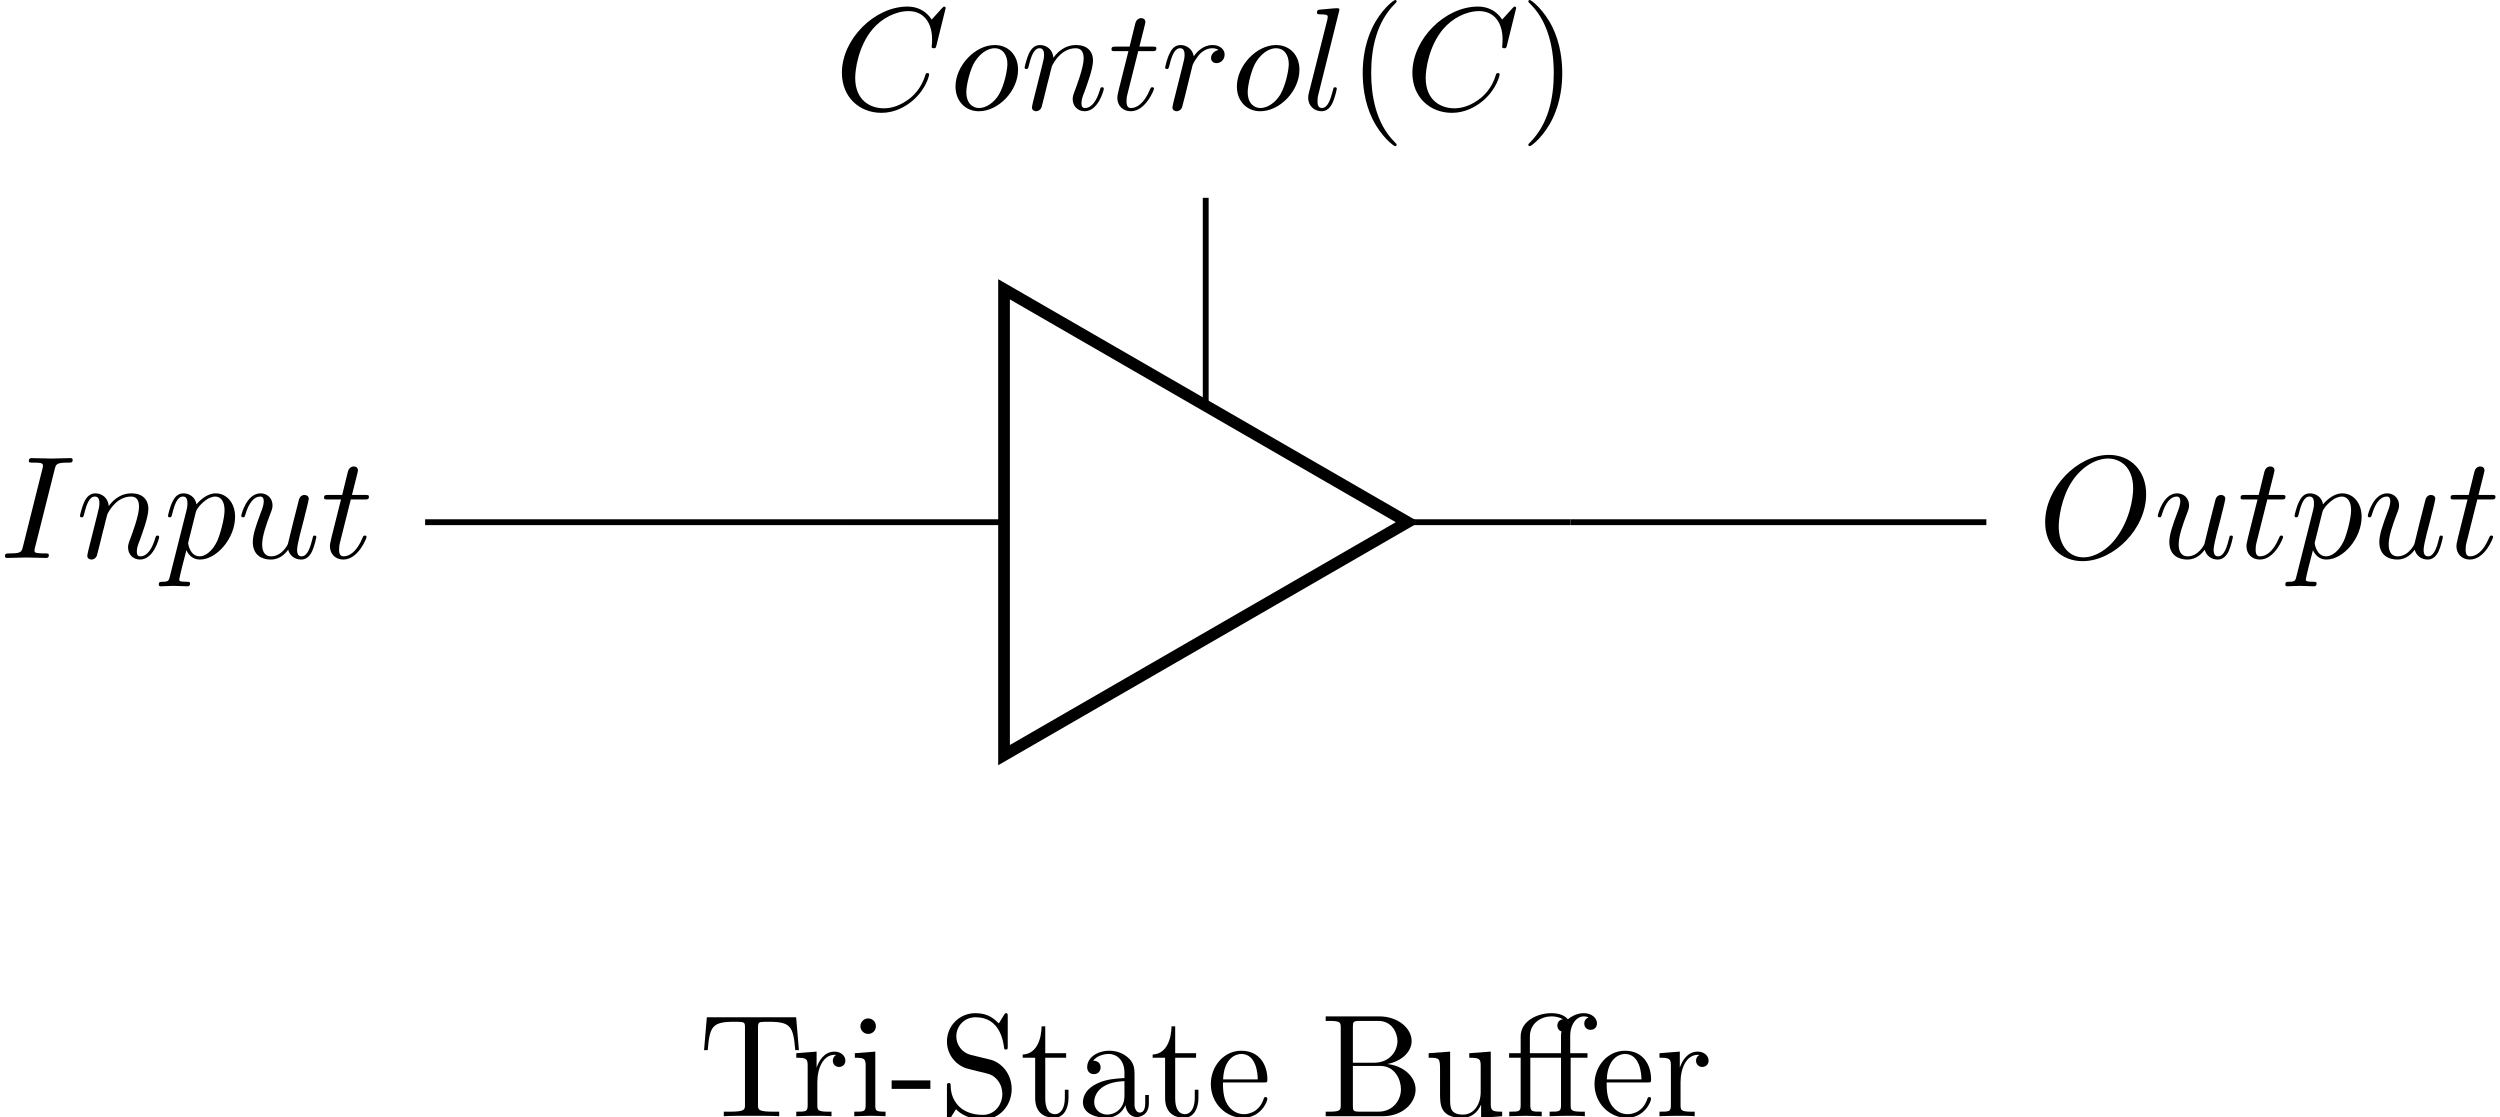
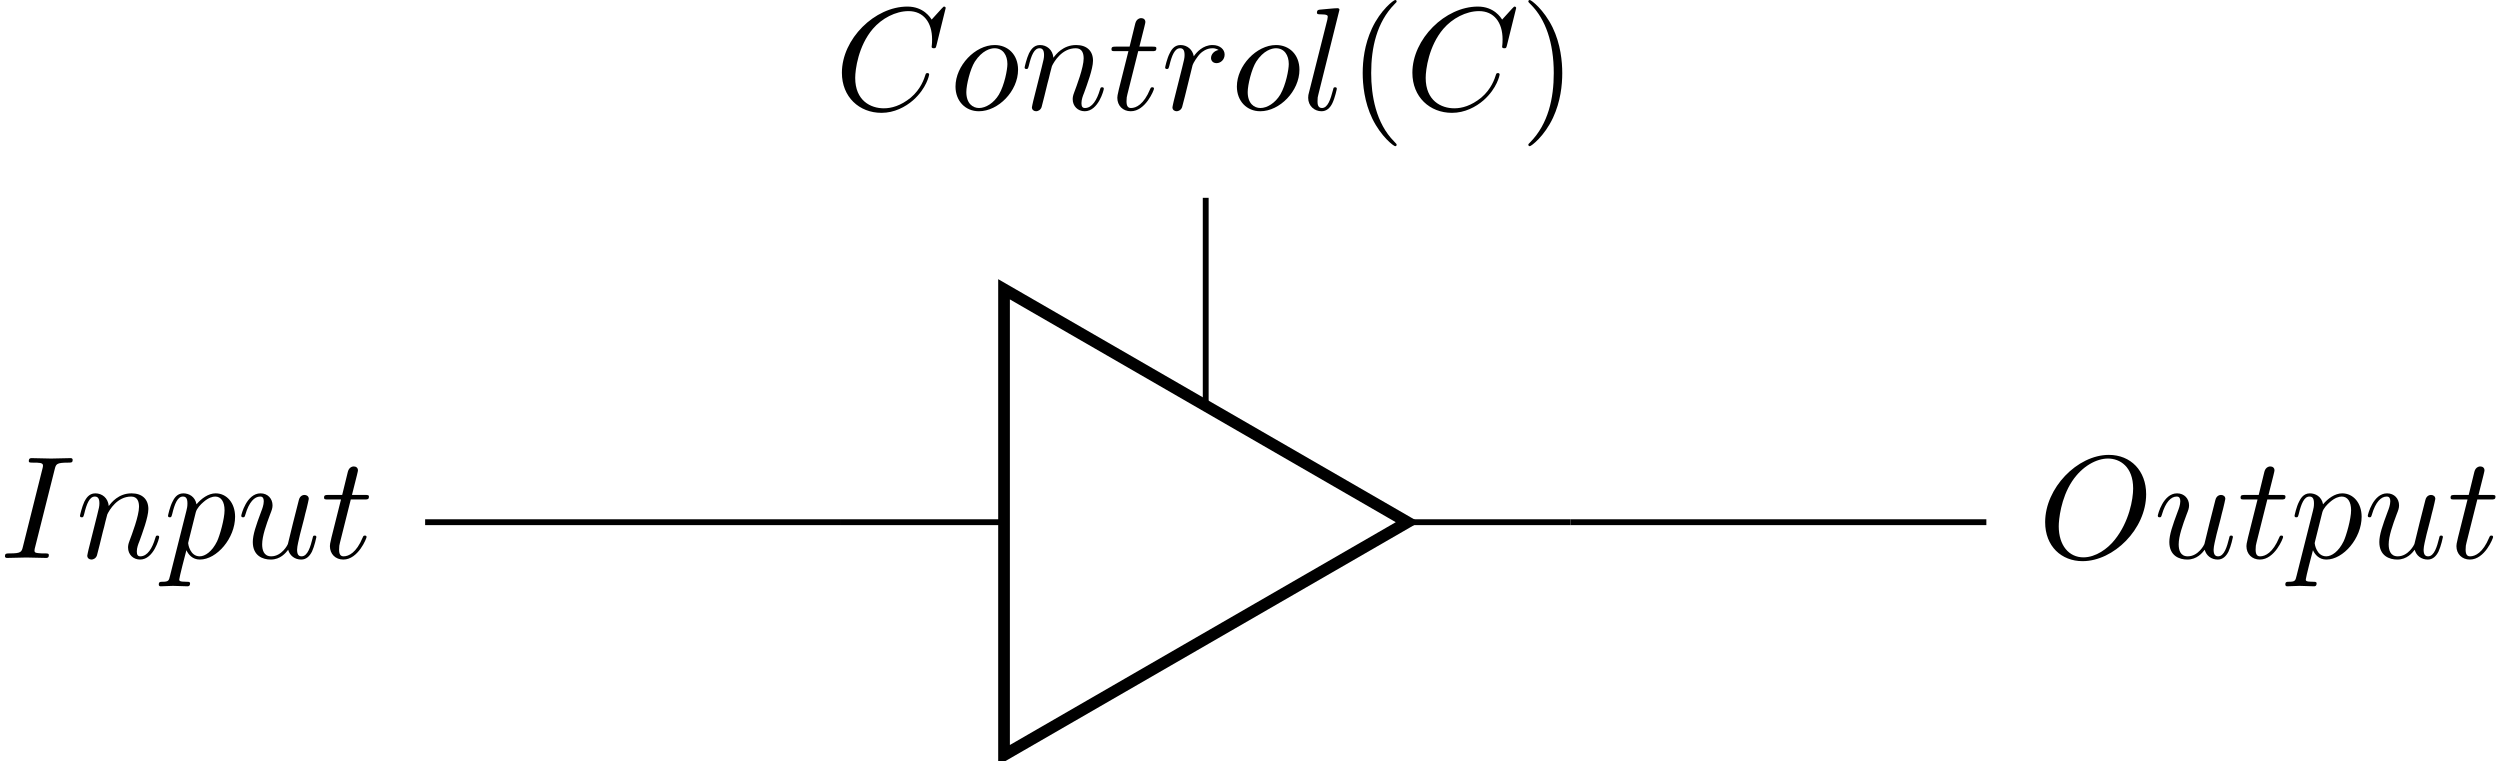
- <svg xmlns="http://www.w3.org/2000/svg" xmlns:xlink="http://www.w3.org/1999/xlink" version="1.1" width="170.395pt" height="76.078pt" viewBox="-58.718 -58.717 170.395 76.078">
+ <svg xmlns="http://www.w3.org/2000/svg" xmlns:xlink="http://www.w3.org/1999/xlink" version="1.1" width="170.395pt" height="51.866pt" viewBox="-58.718 -58.717 170.395 51.866">
  <defs>
-     <path id="g1-11" d="M4.463-3.985H5.609V-4.294H4.433V-5.45C4.433-6.336 4.912-6.804 5.36-6.804C5.39-6.804 5.539-6.804 5.689-6.735C5.569-6.695 5.39-6.565 5.39-6.316C5.39-6.087 5.549-5.888 5.818-5.888C6.107-5.888 6.257-6.087 6.257-6.326C6.257-6.685 5.908-7.024 5.35-7.024C4.762-7.024 4.324-6.645 4.274-6.605C3.985-6.974 3.427-7.024 3.158-7.024C2.212-7.024 1.056-6.506 1.056-5.43V-4.294H.269V-3.985H1.056V-.757C1.056-.309 .946-.309 .279-.309V0C.608-.01 1.136-.03 1.385-.03S2.122-.01 2.491 0V-.309C1.823-.309 1.714-.309 1.714-.757V-3.985H3.806V-.757C3.806-.309 3.696-.309 3.029-.309V0C3.417-.01 3.885-.03 4.164-.03C4.563-.03 5.031-.03 5.43 0V-.309H5.22C4.483-.309 4.463-.418 4.463-.777V-3.985ZM1.684-4.294V-5.42C1.684-6.386 2.501-6.804 3.148-6.804C3.636-6.804 3.915-6.615 3.925-6.615V-6.605C3.756-6.585 3.557-6.456 3.557-6.177C3.557-6.117 3.567-5.868 3.836-5.778C3.806-5.649 3.806-5.559 3.806-5.44V-4.294H1.684Z" />
    <path id="g1-40" d="M3.298 2.391C3.298 2.361 3.298 2.341 3.128 2.172C1.883 .917 1.564-.966 1.564-2.491C1.564-4.224 1.943-5.958 3.168-7.203C3.298-7.323 3.298-7.342 3.298-7.372C3.298-7.442 3.258-7.472 3.198-7.472C3.098-7.472 2.202-6.795 1.614-5.529C1.106-4.433 .986-3.328 .986-2.491C.986-1.714 1.096-.508 1.644 .618C2.242 1.843 3.098 2.491 3.198 2.491C3.258 2.491 3.298 2.461 3.298 2.391Z" />
    <path id="g1-41" d="M2.879-2.491C2.879-3.268 2.77-4.473 2.222-5.599C1.624-6.824 .767-7.472 .667-7.472C.608-7.472 .568-7.432 .568-7.372C.568-7.342 .568-7.323 .757-7.143C1.733-6.157 2.301-4.573 2.301-2.491C2.301-.787 1.933 .966 .697 2.222C.568 2.341 .568 2.361 .568 2.391C.568 2.451 .608 2.491 .667 2.491C.767 2.491 1.664 1.813 2.252 .548C2.76-.548 2.879-1.654 2.879-2.491Z" />
-     <path id="g1-45" d="M2.75-1.863V-2.441H.11V-1.863H2.75Z" />
-     <path id="g1-66" d="M2.212-3.646V-6.097C2.212-6.426 2.232-6.496 2.7-6.496H3.935C4.902-6.496 5.25-5.649 5.25-5.121C5.25-4.483 4.762-3.646 3.656-3.646H2.212ZM4.563-3.557C5.529-3.746 6.217-4.384 6.217-5.121C6.217-5.988 5.3-6.804 4.005-6.804H.359V-6.496H.598C1.365-6.496 1.385-6.386 1.385-6.027V-.777C1.385-.418 1.365-.309 .598-.309H.359V0H4.264C5.589 0 6.486-.887 6.486-1.823C6.486-2.69 5.669-3.437 4.563-3.557ZM3.945-.309H2.7C2.232-.309 2.212-.379 2.212-.707V-3.427H4.085C5.071-3.427 5.489-2.501 5.489-1.833C5.489-1.126 4.971-.309 3.945-.309Z" />
-     <path id="g1-83" d="M3.477-3.866L2.202-4.174C1.584-4.324 1.196-4.862 1.196-5.44C1.196-6.137 1.733-6.745 2.511-6.745C4.174-6.745 4.394-5.111 4.453-4.663C4.463-4.603 4.463-4.543 4.573-4.543C4.702-4.543 4.702-4.593 4.702-4.782V-6.785C4.702-6.954 4.702-7.024 4.593-7.024C4.523-7.024 4.513-7.014 4.443-6.894L4.095-6.326C3.796-6.615 3.387-7.024 2.501-7.024C1.395-7.024 .558-6.147 .558-5.091C.558-4.264 1.086-3.537 1.863-3.268C1.973-3.228 2.481-3.108 3.178-2.939C3.447-2.869 3.746-2.8 4.025-2.431C4.234-2.172 4.334-1.843 4.334-1.514C4.334-.807 3.836-.09 2.999-.09C2.71-.09 1.953-.139 1.425-.628C.847-1.166 .817-1.803 .807-2.162C.797-2.262 .717-2.262 .687-2.262C.558-2.262 .558-2.192 .558-2.012V-.02C.558 .149 .558 .219 .667 .219C.737 .219 .747 .199 .817 .09C.817 .08 .847 .05 1.176-.478C1.484-.139 2.122 .219 3.009 .219C4.174 .219 4.971-.757 4.971-1.853C4.971-2.849 4.314-3.666 3.477-3.866Z" />
-     <path id="g1-84" d="M6.635-6.745H.548L.359-4.503H.608C.747-6.107 .897-6.436 2.401-6.436C2.58-6.436 2.839-6.436 2.939-6.416C3.148-6.376 3.148-6.267 3.148-6.037V-.787C3.148-.448 3.148-.309 2.102-.309H1.704V0C2.112-.03 3.128-.03 3.587-.03S5.071-.03 5.479 0V-.309H5.081C4.035-.309 4.035-.448 4.035-.787V-6.037C4.035-6.237 4.035-6.376 4.214-6.416C4.324-6.436 4.593-6.436 4.782-6.436C6.286-6.436 6.436-6.107 6.575-4.503H6.824L6.635-6.745Z" />
-     <path id="g1-97" d="M3.318-.757C3.357-.359 3.626 .06 4.095 .06C4.304 .06 4.912-.08 4.912-.887V-1.445H4.663V-.887C4.663-.309 4.413-.249 4.304-.249C3.975-.249 3.935-.697 3.935-.747V-2.74C3.935-3.158 3.935-3.547 3.577-3.915C3.188-4.304 2.69-4.463 2.212-4.463C1.395-4.463 .707-3.995 .707-3.337C.707-3.039 .907-2.869 1.166-2.869C1.445-2.869 1.624-3.068 1.624-3.328C1.624-3.447 1.574-3.776 1.116-3.786C1.385-4.134 1.873-4.244 2.192-4.244C2.68-4.244 3.248-3.856 3.248-2.969V-2.6C2.74-2.57 2.042-2.54 1.415-2.242C.667-1.903 .418-1.385 .418-.946C.418-.139 1.385 .11 2.012 .11C2.67 .11 3.128-.289 3.318-.757ZM3.248-2.391V-1.395C3.248-.448 2.531-.11 2.082-.11C1.594-.11 1.186-.458 1.186-.956C1.186-1.504 1.604-2.331 3.248-2.391Z" />
-     <path id="g1-101" d="M1.116-2.511C1.176-3.995 2.012-4.244 2.351-4.244C3.377-4.244 3.477-2.899 3.477-2.511H1.116ZM1.106-2.301H3.885C4.105-2.301 4.134-2.301 4.134-2.511C4.134-3.497 3.597-4.463 2.351-4.463C1.196-4.463 .279-3.437 .279-2.192C.279-.857 1.325 .11 2.471 .11C3.686 .11 4.134-.996 4.134-1.186C4.134-1.285 4.055-1.305 4.005-1.305C3.915-1.305 3.895-1.245 3.875-1.166C3.527-.139 2.63-.139 2.531-.139C2.032-.139 1.634-.438 1.405-.807C1.106-1.285 1.106-1.943 1.106-2.301Z" />
-     <path id="g1-105" d="M1.763-4.403L.369-4.294V-3.985C1.016-3.985 1.106-3.925 1.106-3.437V-.757C1.106-.309 .996-.309 .329-.309V0C.648-.01 1.186-.03 1.425-.03C1.773-.03 2.122-.01 2.461 0V-.309C1.803-.309 1.763-.359 1.763-.747V-4.403ZM1.803-6.137C1.803-6.456 1.554-6.665 1.275-6.665C.966-6.665 .747-6.396 .747-6.137C.747-5.868 .966-5.609 1.275-5.609C1.554-5.609 1.803-5.818 1.803-6.137Z" />
-     <path id="g1-114" d="M1.664-3.308V-4.403L.279-4.294V-3.985C.976-3.985 1.056-3.915 1.056-3.427V-.757C1.056-.309 .946-.309 .279-.309V0C.667-.01 1.136-.03 1.415-.03C1.813-.03 2.281-.03 2.68 0V-.309H2.471C1.733-.309 1.714-.418 1.714-.777V-2.311C1.714-3.298 2.132-4.184 2.889-4.184C2.959-4.184 2.979-4.184 2.999-4.174C2.969-4.164 2.77-4.045 2.77-3.786C2.77-3.507 2.979-3.357 3.198-3.357C3.377-3.357 3.626-3.477 3.626-3.796S3.318-4.403 2.889-4.403C2.162-4.403 1.803-3.736 1.664-3.308Z" />
-     <path id="g1-116" d="M1.724-3.985H3.148V-4.294H1.724V-6.127H1.474C1.465-5.31 1.166-4.244 .189-4.204V-3.985H1.036V-1.235C1.036-.01 1.963 .11 2.321 .11C3.029 .11 3.308-.598 3.308-1.235V-1.803H3.059V-1.255C3.059-.518 2.76-.139 2.391-.139C1.724-.139 1.724-1.046 1.724-1.215V-3.985Z" />
-     <path id="g1-117" d="M3.895-.787V.11L5.33 0V-.309C4.633-.309 4.553-.379 4.553-.867V-4.403L3.088-4.294V-3.985C3.786-3.985 3.866-3.915 3.866-3.427V-1.654C3.866-.787 3.387-.11 2.66-.11C1.823-.11 1.783-.578 1.783-1.096V-4.403L.319-4.294V-3.985C1.096-3.985 1.096-3.955 1.096-3.068V-1.574C1.096-.797 1.096 .11 2.61 .11C3.168 .11 3.606-.169 3.895-.787Z" />
    <path id="g0-67" d="M7.572-6.924C7.572-6.954 7.552-7.024 7.462-7.024C7.432-7.024 7.422-7.014 7.313-6.904L6.615-6.137C6.526-6.276 6.067-7.024 4.961-7.024C2.74-7.024 .498-4.822 .498-2.511C.498-.867 1.674 .219 3.198 .219C4.065 .219 4.822-.179 5.35-.638C6.276-1.455 6.446-2.361 6.446-2.391C6.446-2.491 6.346-2.491 6.326-2.491C6.267-2.491 6.217-2.471 6.197-2.391C6.107-2.102 5.878-1.395 5.191-.817C4.503-.259 3.875-.09 3.357-.09C2.461-.09 1.405-.608 1.405-2.162C1.405-2.73 1.614-4.344 2.61-5.509C3.218-6.217 4.154-6.715 5.041-6.715C6.057-6.715 6.645-5.948 6.645-4.792C6.645-4.394 6.615-4.384 6.615-4.284S6.725-4.184 6.765-4.184C6.894-4.184 6.894-4.204 6.944-4.384L7.572-6.924Z" />
    <path id="g0-73" d="M3.726-6.037C3.816-6.396 3.846-6.496 4.633-6.496C4.872-6.496 4.951-6.496 4.951-6.685C4.951-6.804 4.842-6.804 4.802-6.804C4.513-6.804 3.776-6.775 3.487-6.775C3.188-6.775 2.461-6.804 2.162-6.804C2.092-6.804 1.963-6.804 1.963-6.605C1.963-6.496 2.052-6.496 2.242-6.496C2.66-6.496 2.929-6.496 2.929-6.306C2.929-6.257 2.929-6.237 2.909-6.147L1.564-.777C1.474-.408 1.445-.309 .658-.309C.428-.309 .339-.309 .339-.11C.339 0 .458 0 .488 0C.777 0 1.504-.03 1.793-.03C2.092-.03 2.829 0 3.128 0C3.208 0 3.328 0 3.328-.189C3.328-.309 3.248-.309 3.029-.309C2.849-.309 2.8-.309 2.6-.329C2.391-.349 2.351-.389 2.351-.498C2.351-.578 2.371-.658 2.391-.727L3.726-6.037Z" />
    <path id="g0-79" d="M7.372-4.344C7.372-5.948 6.316-7.024 4.832-7.024C2.68-7.024 .488-4.762 .488-2.441C.488-.787 1.604 .219 3.039 .219C5.151 .219 7.372-1.963 7.372-4.344ZM3.098-.04C2.112-.04 1.415-.847 1.415-2.162C1.415-2.6 1.554-4.055 2.321-5.22C3.009-6.257 3.985-6.775 4.772-6.775C5.589-6.775 6.486-6.217 6.486-4.732C6.486-4.015 6.217-2.461 5.23-1.235C4.752-.628 3.935-.04 3.098-.04Z" />
    <path id="g0-108" d="M2.57-6.804C2.57-6.814 2.57-6.914 2.441-6.914C2.212-6.914 1.484-6.834 1.225-6.814C1.146-6.804 1.036-6.795 1.036-6.605C1.036-6.496 1.136-6.496 1.285-6.496C1.763-6.496 1.773-6.406 1.773-6.326L1.743-6.127L.488-1.146C.458-1.036 .438-.966 .438-.807C.438-.239 .877 .11 1.345 .11C1.674 .11 1.923-.09 2.092-.448C2.271-.827 2.391-1.405 2.391-1.425C2.391-1.524 2.301-1.524 2.271-1.524C2.172-1.524 2.162-1.484 2.132-1.345C1.963-.697 1.773-.11 1.375-.11C1.076-.11 1.076-.428 1.076-.568C1.076-.807 1.086-.857 1.136-1.046L2.57-6.804Z" />
    <path id="g0-110" d="M.877-.588C.847-.438 .787-.209 .787-.159C.787 .02 .927 .11 1.076 .11C1.196 .11 1.375 .03 1.445-.169C1.455-.189 1.574-.658 1.634-.907L1.853-1.803C1.913-2.022 1.973-2.242 2.022-2.471C2.062-2.64 2.142-2.929 2.152-2.969C2.301-3.278 2.829-4.184 3.776-4.184C4.224-4.184 4.314-3.816 4.314-3.487C4.314-2.869 3.826-1.594 3.666-1.166C3.577-.936 3.567-.817 3.567-.707C3.567-.239 3.915 .11 4.384 .11C5.32 .11 5.689-1.345 5.689-1.425C5.689-1.524 5.599-1.524 5.569-1.524C5.469-1.524 5.469-1.494 5.42-1.345C5.22-.667 4.892-.11 4.403-.11C4.234-.11 4.164-.209 4.164-.438C4.164-.687 4.254-.927 4.344-1.146C4.533-1.674 4.951-2.77 4.951-3.337C4.951-4.005 4.523-4.403 3.806-4.403C2.909-4.403 2.421-3.766 2.252-3.537C2.202-4.095 1.793-4.403 1.335-4.403S.687-4.015 .588-3.836C.428-3.497 .289-2.909 .289-2.869C.289-2.77 .389-2.77 .408-2.77C.508-2.77 .518-2.78 .578-2.999C.747-3.706 .946-4.184 1.305-4.184C1.504-4.184 1.614-4.055 1.614-3.726C1.614-3.517 1.584-3.407 1.455-2.889L.877-.588Z" />
    <path id="g0-111" d="M4.672-2.72C4.672-3.756 3.975-4.403 3.078-4.403C1.743-4.403 .408-2.989 .408-1.574C.408-.588 1.076 .11 2.002 .11C3.328 .11 4.672-1.265 4.672-2.72ZM2.012-.11C1.584-.11 1.146-.418 1.146-1.196C1.146-1.684 1.405-2.76 1.724-3.268C2.222-4.035 2.79-4.184 3.068-4.184C3.646-4.184 3.945-3.706 3.945-3.108C3.945-2.72 3.746-1.674 3.367-1.026C3.019-.448 2.471-.11 2.012-.11Z" />
    <path id="g0-112" d="M.448 1.215C.369 1.554 .349 1.624-.09 1.624C-.209 1.624-.319 1.624-.319 1.813C-.319 1.893-.269 1.933-.189 1.933C.08 1.933 .369 1.903 .648 1.903C.976 1.903 1.315 1.933 1.634 1.933C1.684 1.933 1.813 1.933 1.813 1.733C1.813 1.624 1.714 1.624 1.574 1.624C1.076 1.624 1.076 1.554 1.076 1.465C1.076 1.345 1.494-.279 1.564-.528C1.694-.239 1.973 .11 2.481 .11C3.636 .11 4.882-1.345 4.882-2.809C4.882-3.746 4.314-4.403 3.557-4.403C3.059-4.403 2.58-4.045 2.252-3.656C2.152-4.194 1.724-4.403 1.355-4.403C.897-4.403 .707-4.015 .618-3.836C.438-3.497 .309-2.899 .309-2.869C.309-2.77 .408-2.77 .428-2.77C.528-2.77 .538-2.78 .598-2.999C.767-3.706 .966-4.184 1.325-4.184C1.494-4.184 1.634-4.105 1.634-3.726C1.634-3.497 1.604-3.387 1.564-3.218L.448 1.215ZM2.202-3.108C2.271-3.377 2.54-3.656 2.72-3.806C3.068-4.115 3.357-4.184 3.527-4.184C3.925-4.184 4.164-3.836 4.164-3.248S3.836-1.514 3.656-1.136C3.318-.438 2.839-.11 2.471-.11C1.813-.11 1.684-.936 1.684-.996C1.684-1.016 1.684-1.036 1.714-1.156L2.202-3.108Z" />
    <path id="g0-114" d="M.877-.588C.847-.438 .787-.209 .787-.159C.787 .02 .927 .11 1.076 .11C1.196 .11 1.375 .03 1.445-.169C1.465-.209 1.803-1.564 1.843-1.743C1.923-2.072 2.102-2.77 2.162-3.039C2.202-3.168 2.481-3.636 2.72-3.856C2.8-3.925 3.088-4.184 3.517-4.184C3.776-4.184 3.925-4.065 3.935-4.065C3.636-4.015 3.417-3.776 3.417-3.517C3.417-3.357 3.527-3.168 3.796-3.168S4.344-3.397 4.344-3.756C4.344-4.105 4.025-4.403 3.517-4.403C2.869-4.403 2.431-3.915 2.242-3.636C2.162-4.085 1.803-4.403 1.335-4.403C.877-4.403 .687-4.015 .598-3.836C.418-3.497 .289-2.899 .289-2.869C.289-2.77 .389-2.77 .408-2.77C.508-2.77 .518-2.78 .578-2.999C.747-3.706 .946-4.184 1.305-4.184C1.474-4.184 1.614-4.105 1.614-3.726C1.614-3.517 1.584-3.407 1.455-2.889L.877-.588Z" />
    <path id="g0-116" d="M2.052-3.985H2.989C3.188-3.985 3.288-3.985 3.288-4.184C3.288-4.294 3.188-4.294 3.009-4.294H2.132C2.491-5.709 2.54-5.908 2.54-5.968C2.54-6.137 2.421-6.237 2.252-6.237C2.222-6.237 1.943-6.227 1.853-5.878L1.465-4.294H.528C.329-4.294 .229-4.294 .229-4.105C.229-3.985 .309-3.985 .508-3.985H1.385C.667-1.156 .628-.986 .628-.807C.628-.269 1.006 .11 1.544 .11C2.56 .11 3.128-1.345 3.128-1.425C3.128-1.524 3.049-1.524 3.009-1.524C2.919-1.524 2.909-1.494 2.859-1.385C2.431-.349 1.903-.11 1.564-.11C1.355-.11 1.255-.239 1.255-.568C1.255-.807 1.275-.877 1.315-1.046L2.052-3.985Z" />
    <path id="g0-117" d="M3.487-.558C3.597-.149 3.945 .11 4.374 .11C4.722 .11 4.951-.12 5.111-.438C5.28-.797 5.41-1.405 5.41-1.425C5.41-1.524 5.32-1.524 5.29-1.524C5.191-1.524 5.181-1.484 5.151-1.345C5.011-.787 4.822-.11 4.403-.11C4.194-.11 4.095-.239 4.095-.568C4.095-.787 4.214-1.255 4.294-1.604L4.573-2.68C4.603-2.829 4.702-3.208 4.742-3.357C4.792-3.587 4.892-3.965 4.892-4.025C4.892-4.204 4.752-4.294 4.603-4.294C4.553-4.294 4.294-4.284 4.214-3.945C4.025-3.218 3.587-1.474 3.467-.946C3.457-.907 3.059-.11 2.331-.11C1.813-.11 1.714-.558 1.714-.927C1.714-1.484 1.993-2.271 2.252-2.959C2.371-3.258 2.421-3.397 2.421-3.587C2.421-4.035 2.102-4.403 1.604-4.403C.658-4.403 .289-2.959 .289-2.869C.289-2.77 .389-2.77 .408-2.77C.508-2.77 .518-2.79 .568-2.949C.817-3.816 1.196-4.184 1.574-4.184C1.664-4.184 1.823-4.174 1.823-3.856C1.823-3.616 1.714-3.328 1.654-3.178C1.285-2.192 1.076-1.574 1.076-1.086C1.076-.139 1.763 .11 2.301 .11C2.959 .11 3.318-.339 3.487-.558Z" />
  </defs>
  <g id="page1">
    <path d="M9.715-23.125H-1.398" stroke="#000" fill="none" stroke-width=".399" />
    <path d="M9.715-39L37.211-23.125L9.715-7.25Z" stroke="#000" fill="none" stroke-width=".797" />
    <path d="M37.211-23.125H48.32" stroke="#000" fill="none" stroke-width=".399" stroke-miterlimit="10" />
    <path d="M-1.398-23.125H-29.742" stroke="#000" fill="none" stroke-width=".399" stroke-miterlimit="10" />
    <g transform="matrix(1 0 0 1 -82.1798 2.4353)">
      <use x="23.462" y="-23.124" xlink:href="#g0-73" />
      <use x="28.623" y="-23.124" xlink:href="#g0-110" />
      <use x="34.603" y="-23.124" xlink:href="#g0-112" />
      <use x="39.616" y="-23.124" xlink:href="#g0-117" />
      <use x="45.319" y="-23.124" xlink:href="#g0-116" />
    </g>
    <path d="M48.32-23.125H76.668" stroke="#000" fill="none" stroke-width=".399" stroke-miterlimit="10" />
    <g transform="matrix(1 0 0 1 56.7251 2.4353)">
      <use x="23.462" y="-23.124" xlink:href="#g0-79" />
      <use x="31.338" y="-23.124" xlink:href="#g0-117" />
      <use x="37.041" y="-23.124" xlink:href="#g0-116" />
      <use x="40.639" y="-23.124" xlink:href="#g0-112" />
      <use x="45.651" y="-23.124" xlink:href="#g0-117" />
      <use x="51.354" y="-23.124" xlink:href="#g0-116" />
    </g>
    <path d="M23.461-31.062V-45.234" stroke="#000" fill="none" stroke-width=".399" stroke-miterlimit="10" />
    <g transform="matrix(1 0 0 1 -25.29578 -28.1208)">
      <use x="23.462" y="-23.124" xlink:href="#g0-67" />
      <use x="31.295" y="-23.124" xlink:href="#g0-111" />
      <use x="36.124" y="-23.124" xlink:href="#g0-110" />
      <use x="42.104" y="-23.124" xlink:href="#g0-116" />
      <use x="45.702" y="-23.124" xlink:href="#g0-114" />
      <use x="50.473" y="-23.124" xlink:href="#g0-111" />
      <use x="55.302" y="-23.124" xlink:href="#g0-108" />
      <use x="58.471" y="-23.124" xlink:href="#g1-40" />
      <use x="62.345" y="-23.124" xlink:href="#g0-67" />
      <use x="70.179" y="-23.124" xlink:href="#g1-41" />
    </g>
-     <g transform="matrix(1 0 0 1 -34.5515 40.4857)">
-       <use x="23.462" y="-23.124" xlink:href="#g1-84" />
-       <use x="29.827" y="-23.124" xlink:href="#g1-114" />
-       <use x="33.729" y="-23.124" xlink:href="#g1-105" />
-       <use x="36.496" y="-23.124" xlink:href="#g1-45" />
-       <use x="39.817" y="-23.124" xlink:href="#g1-83" />
-       <use x="45.352" y="-23.124" xlink:href="#g1-116" />
-       <use x="49.226" y="-23.124" xlink:href="#g1-97" />
-       <use x="54.208" y="-23.124" xlink:href="#g1-116" />
-       <use x="58.082" y="-23.124" xlink:href="#g1-101" />
-       <use x="65.831" y="-23.124" xlink:href="#g1-66" />
-       <use x="72.888" y="-23.124" xlink:href="#g1-117" />
-       <use x="78.423" y="-23.124" xlink:href="#g1-11" />
-       <use x="84.234" y="-23.124" xlink:href="#g1-101" />
-       <use x="88.662" y="-23.124" xlink:href="#g1-114" />
-     </g>
  </g>
</svg>
